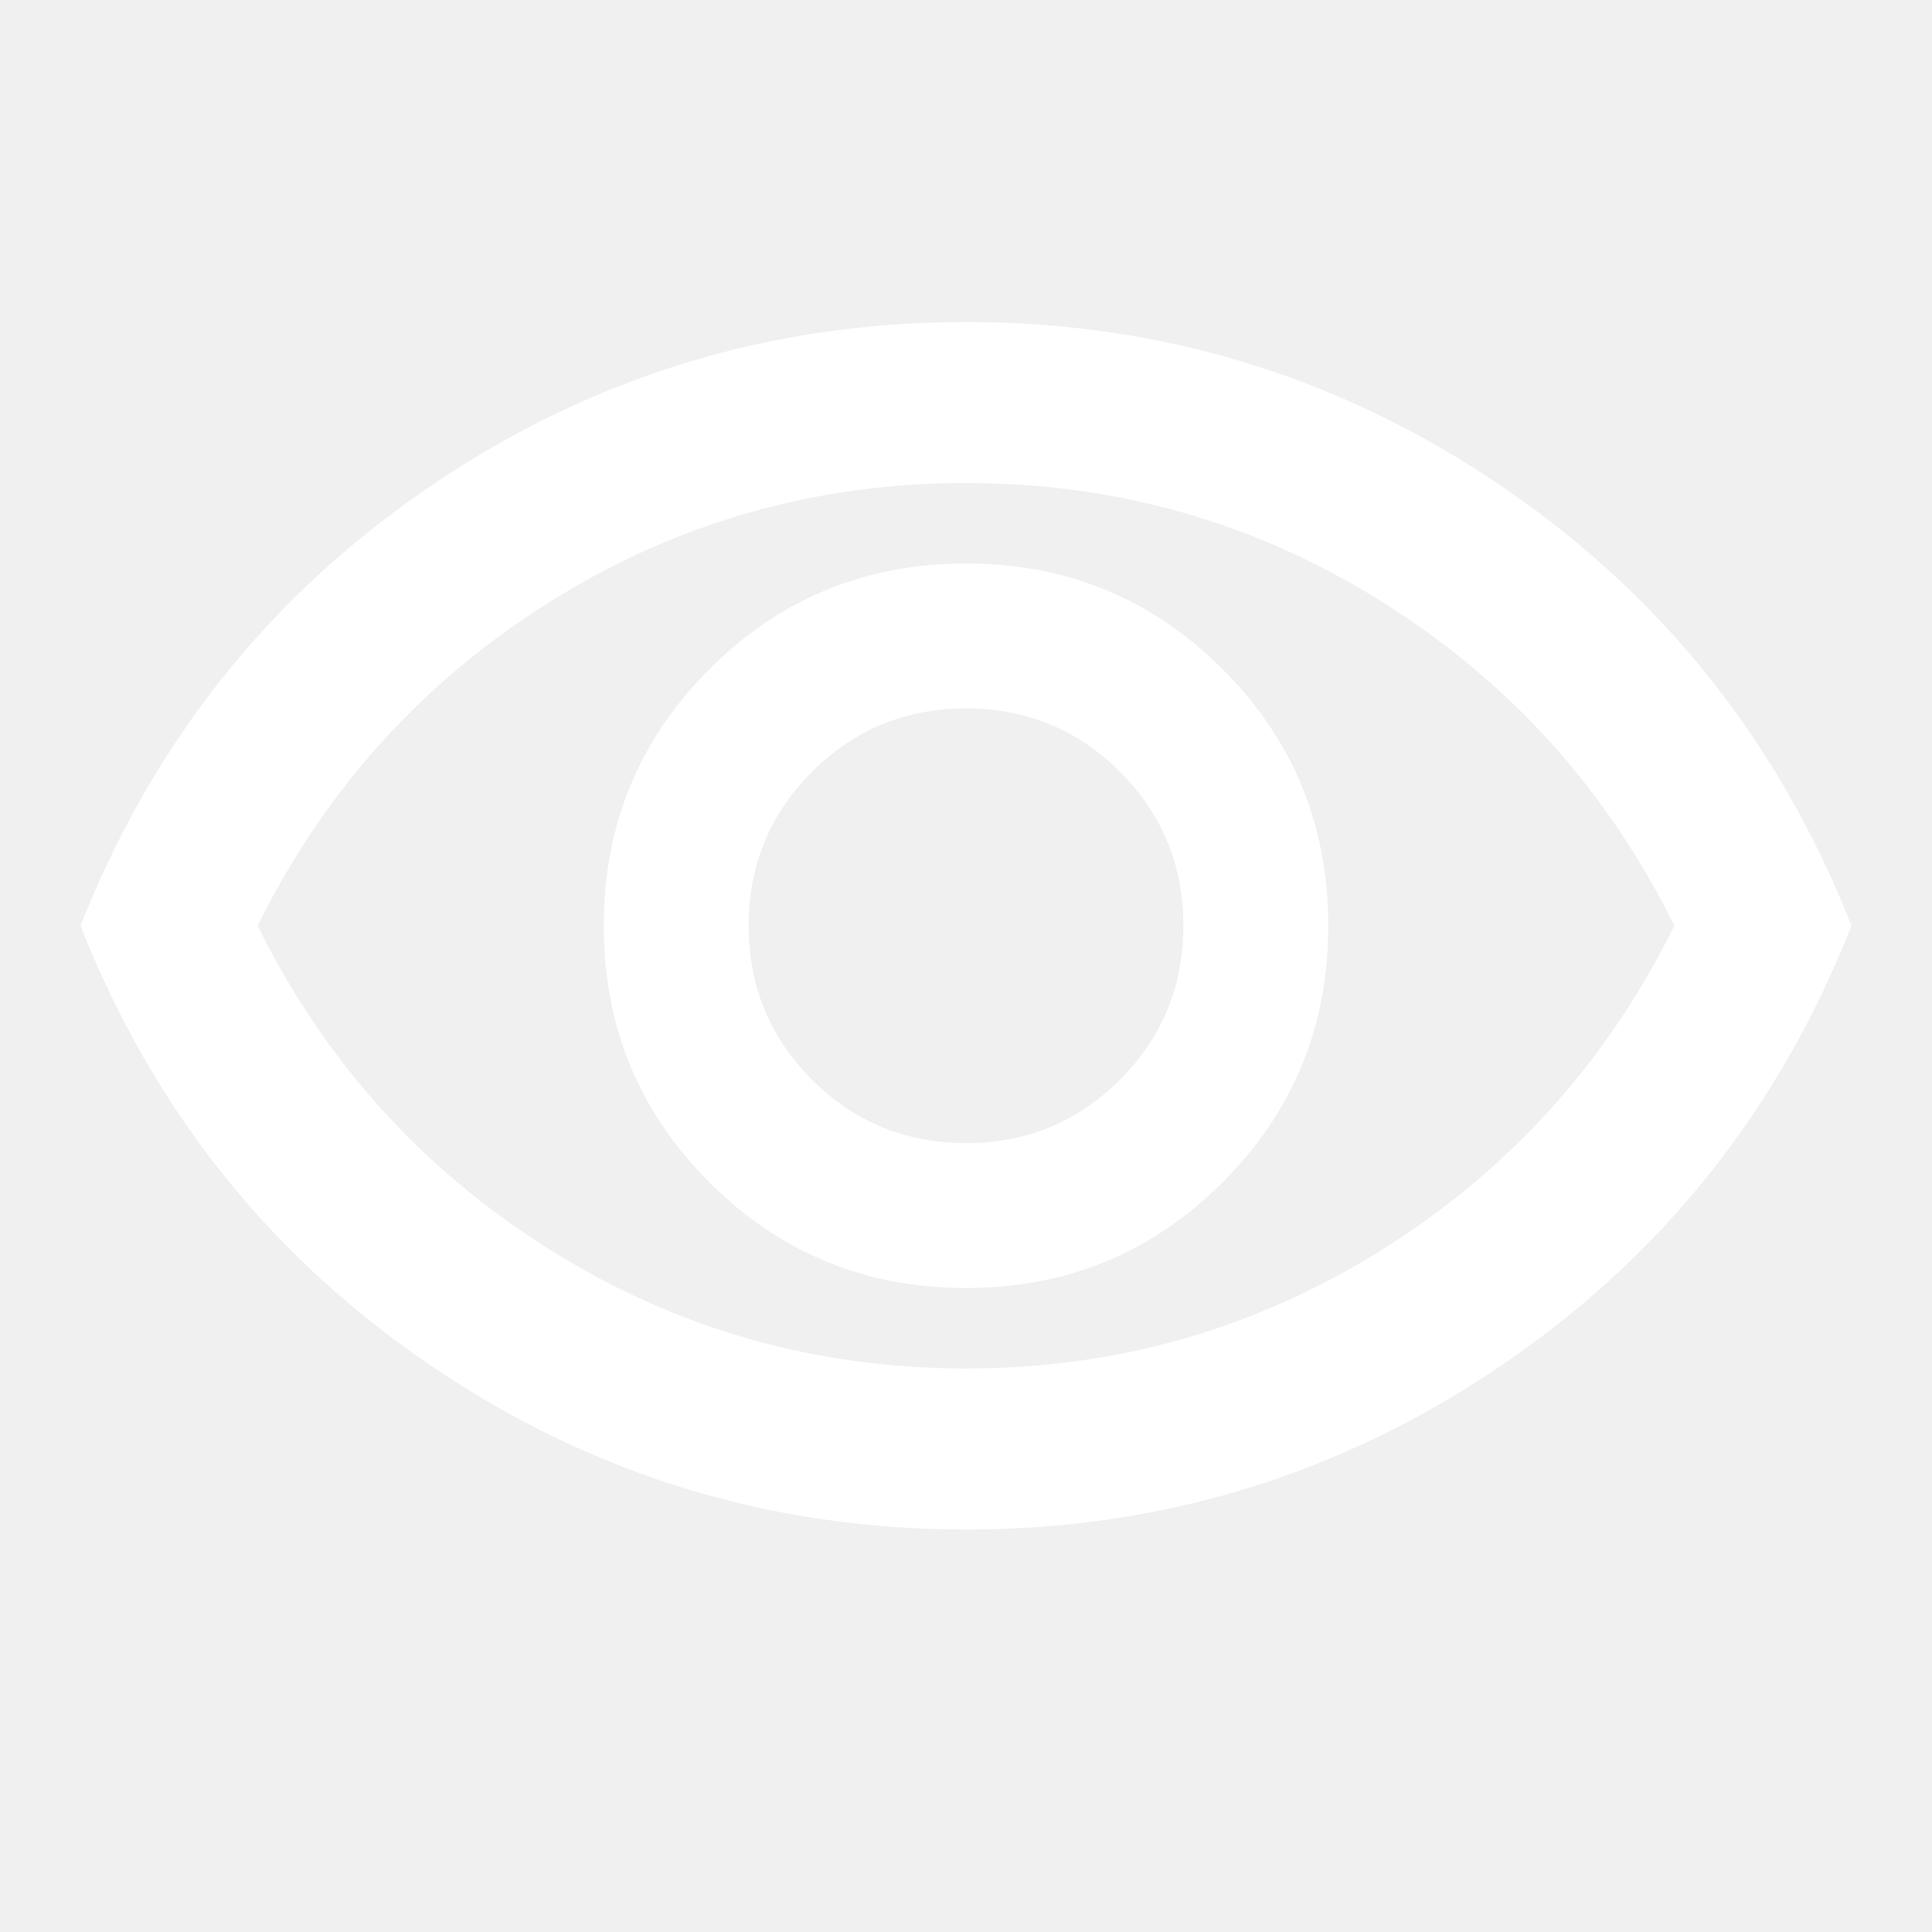
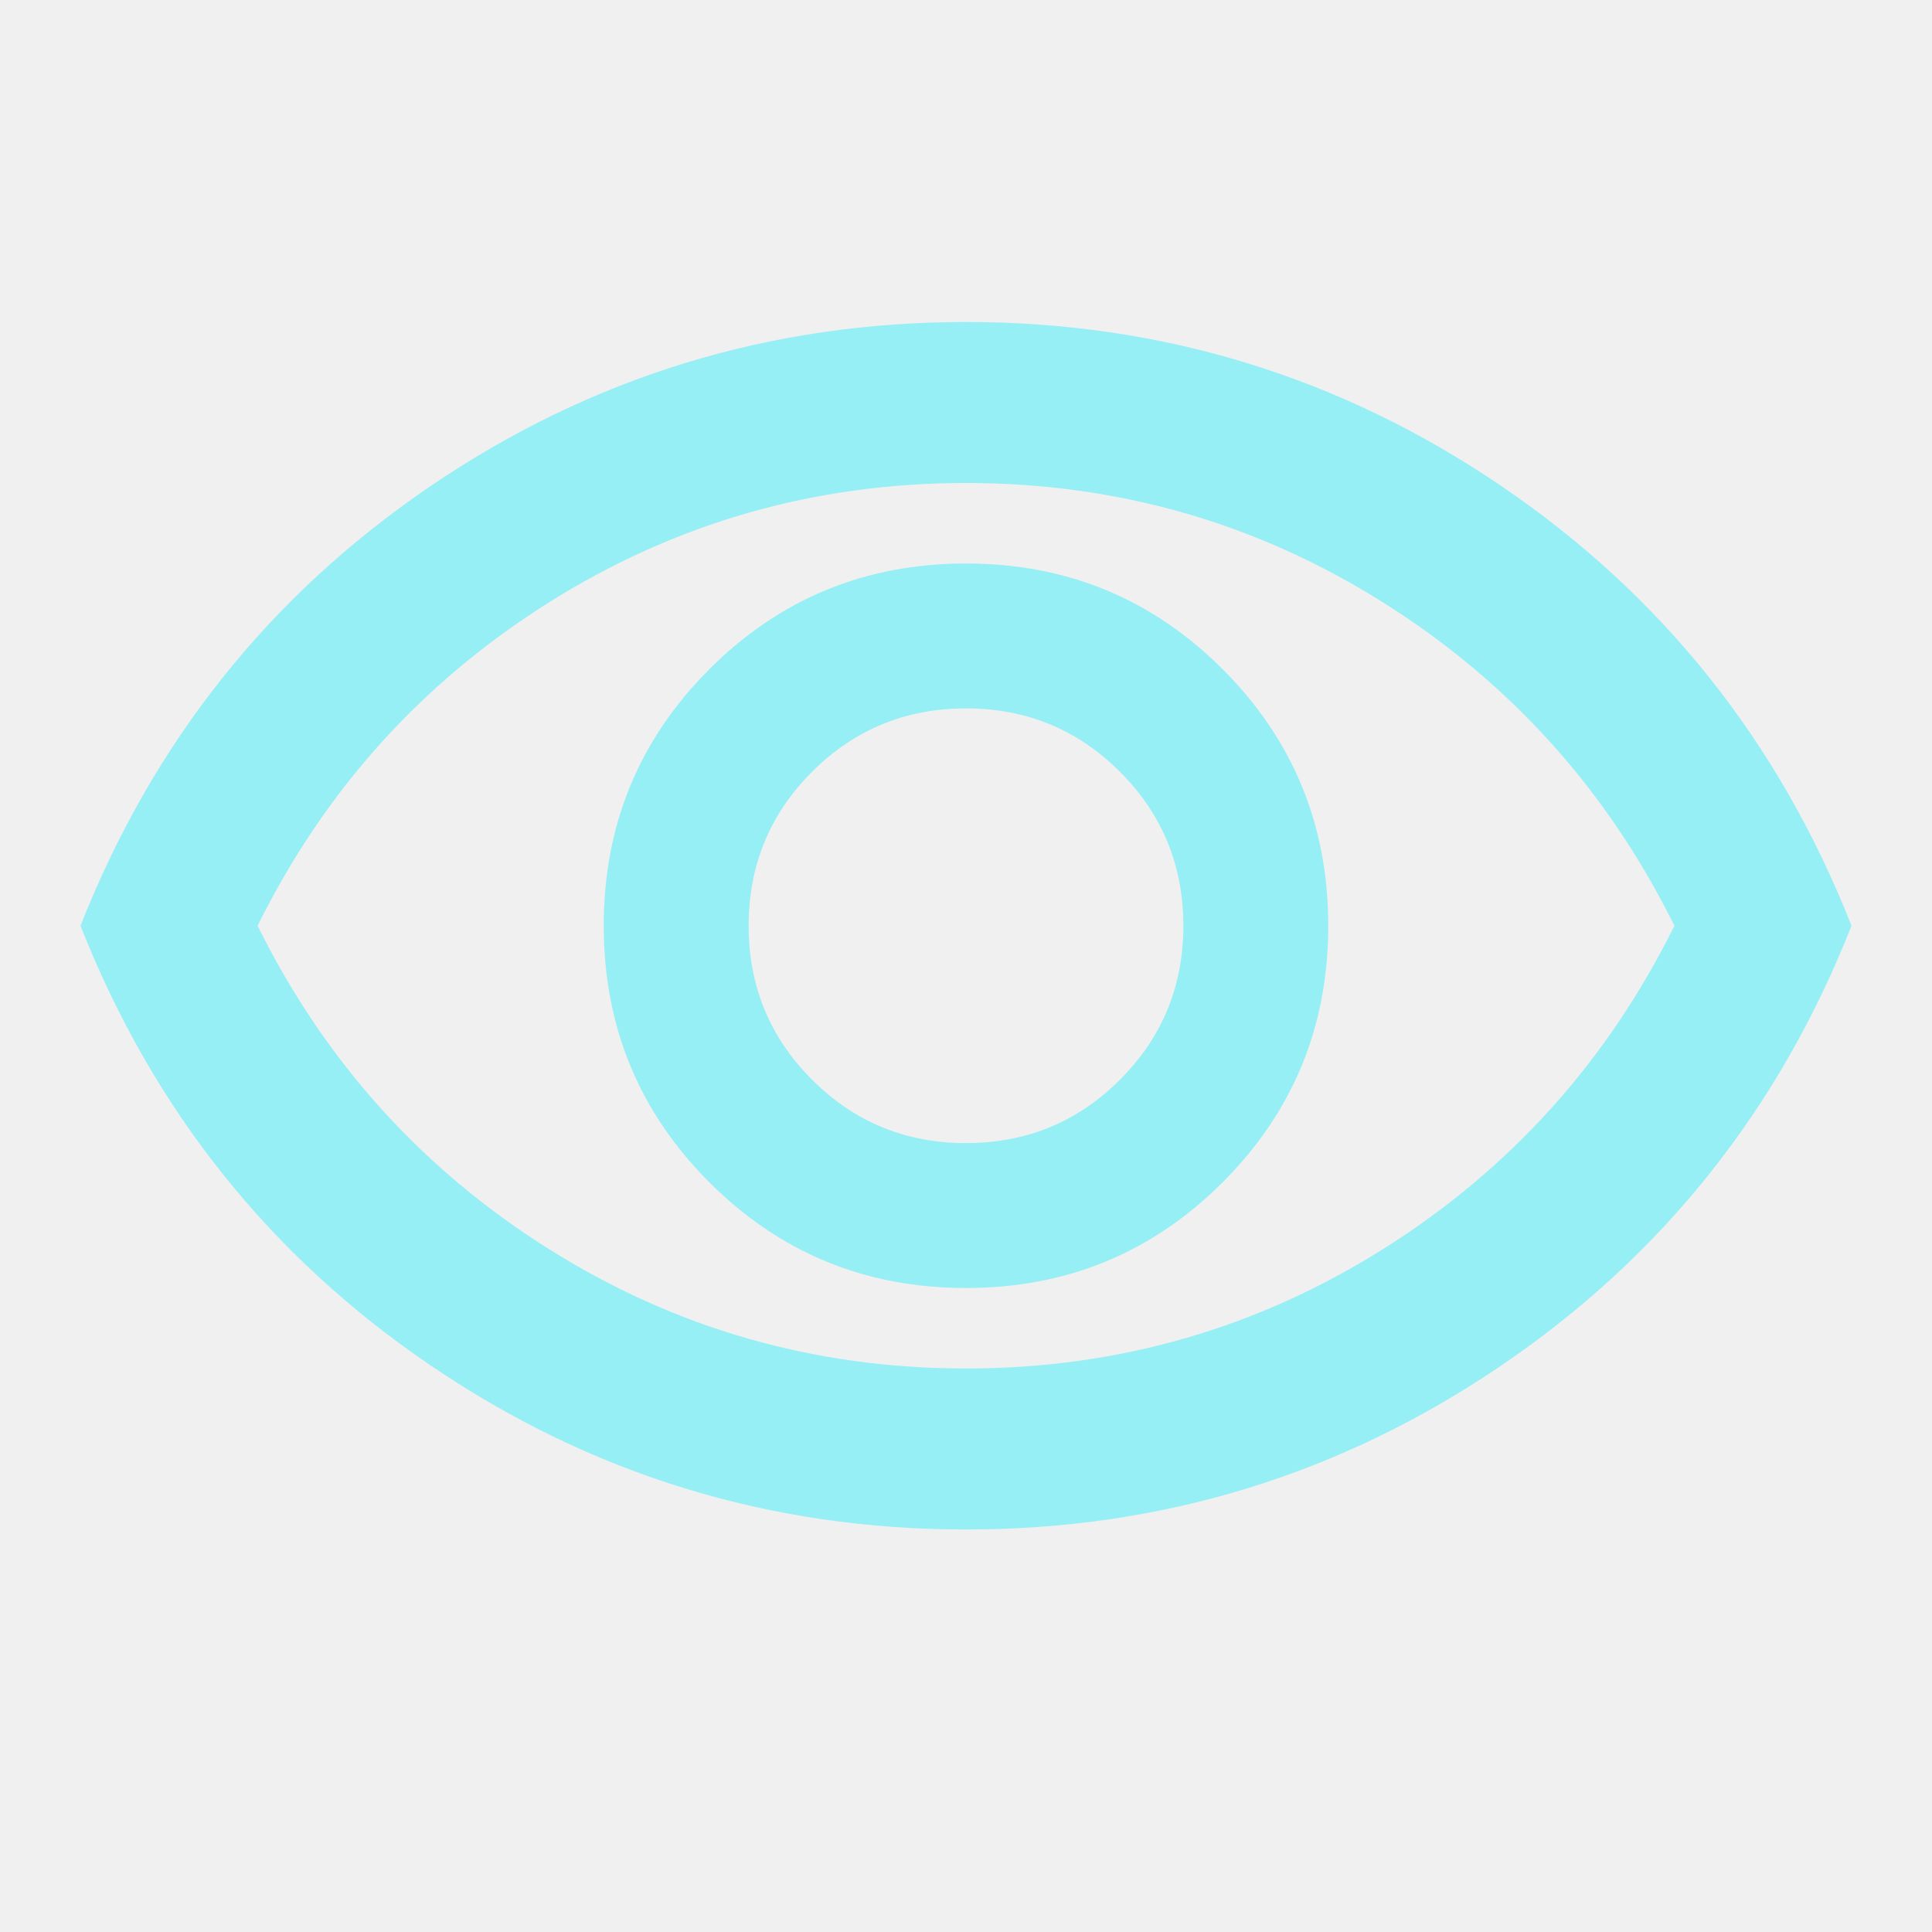
- <svg xmlns="http://www.w3.org/2000/svg" height="24" viewBox="0 -960 960 960" width="24" fill="white">
+ <svg xmlns="http://www.w3.org/2000/svg" height="24" viewBox="0 -960 960 960" width="24" fill="#95eff5">
  <path d="M480-320q75 0 127.5-52.5T660-500q0-75-52.5-127.5T480-680q-75 0-127.5 52.5T300-500q0 75 52.5 127.5T480-320Zm0-72q-45 0-76.5-31.5T372-500q0-45 31.5-76.5T480-608q45 0 76.5 31.5T588-500q0 45-31.5 76.5T480-392Zm0 192q-146 0-266-81.5T40-500q54-137 174-218.5T480-800q146 0 266 81.5T920-500q-54 137-174 218.5T480-200Zm0-300Zm0 220q113 0 207.5-59.5T832-500q-50-101-144.5-160.5T480-720q-113 0-207.5 59.5T128-500q50 101 144.5 160.5T480-280Z" />
</svg>
